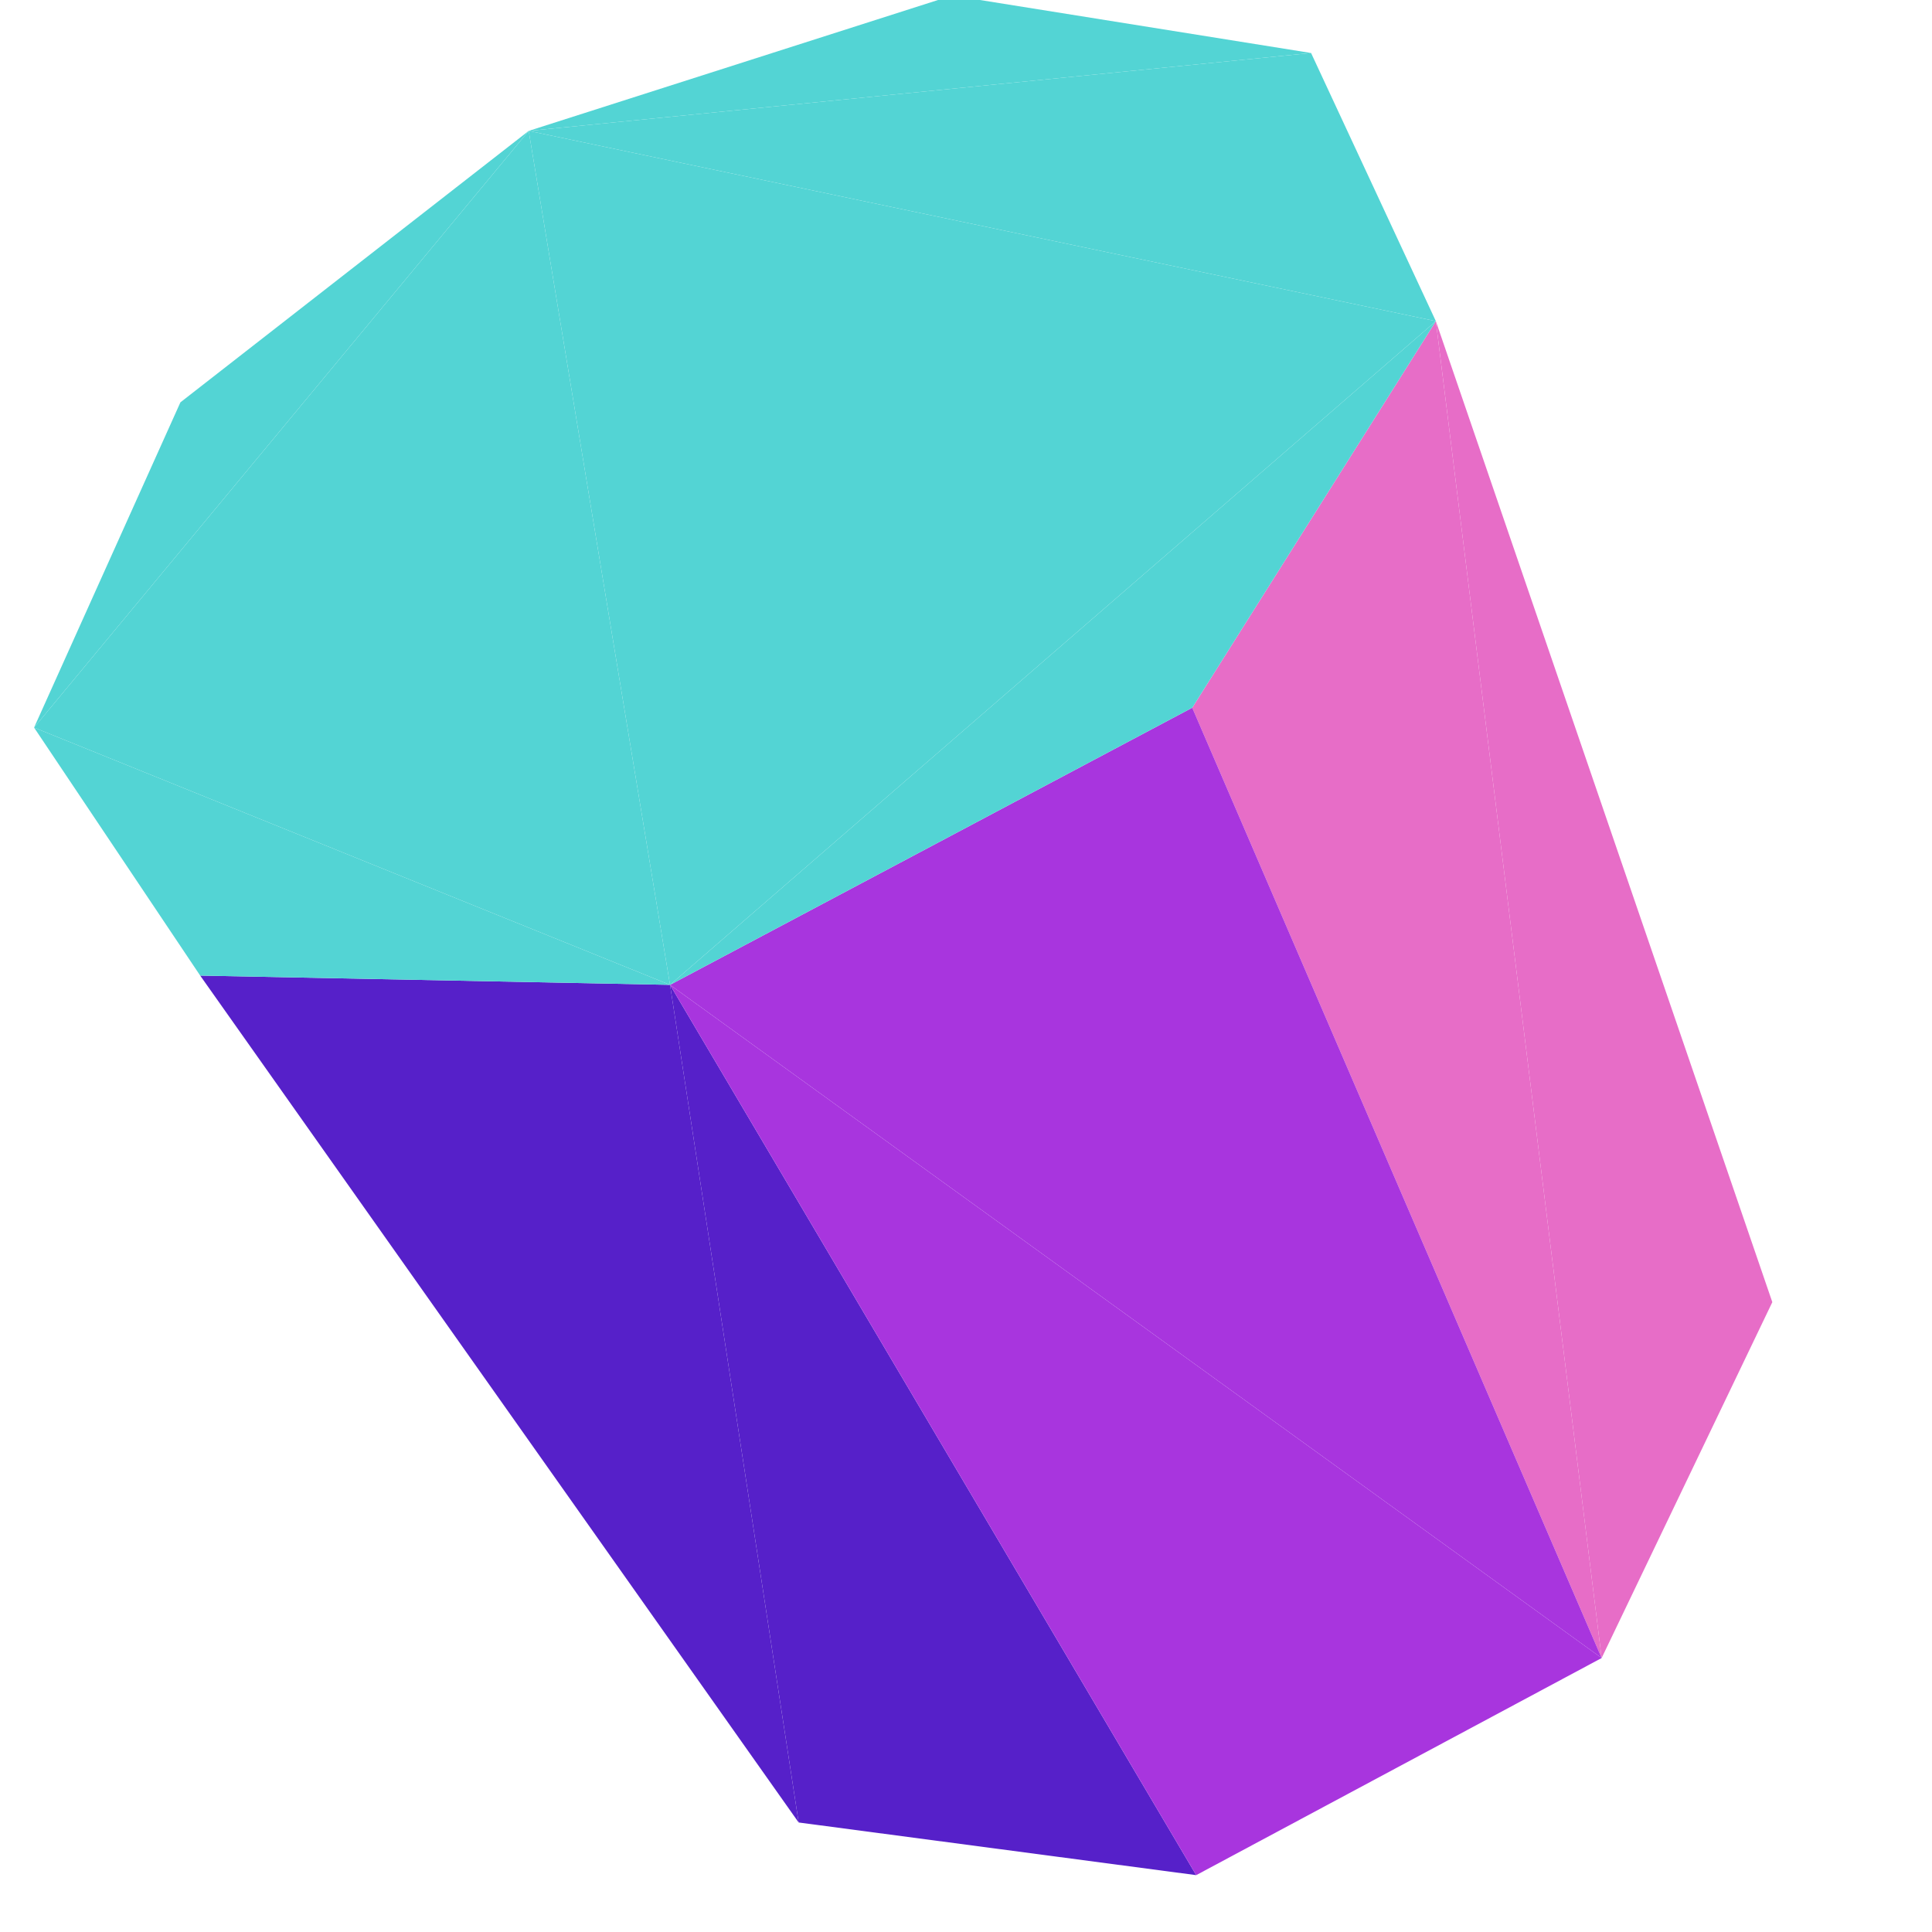
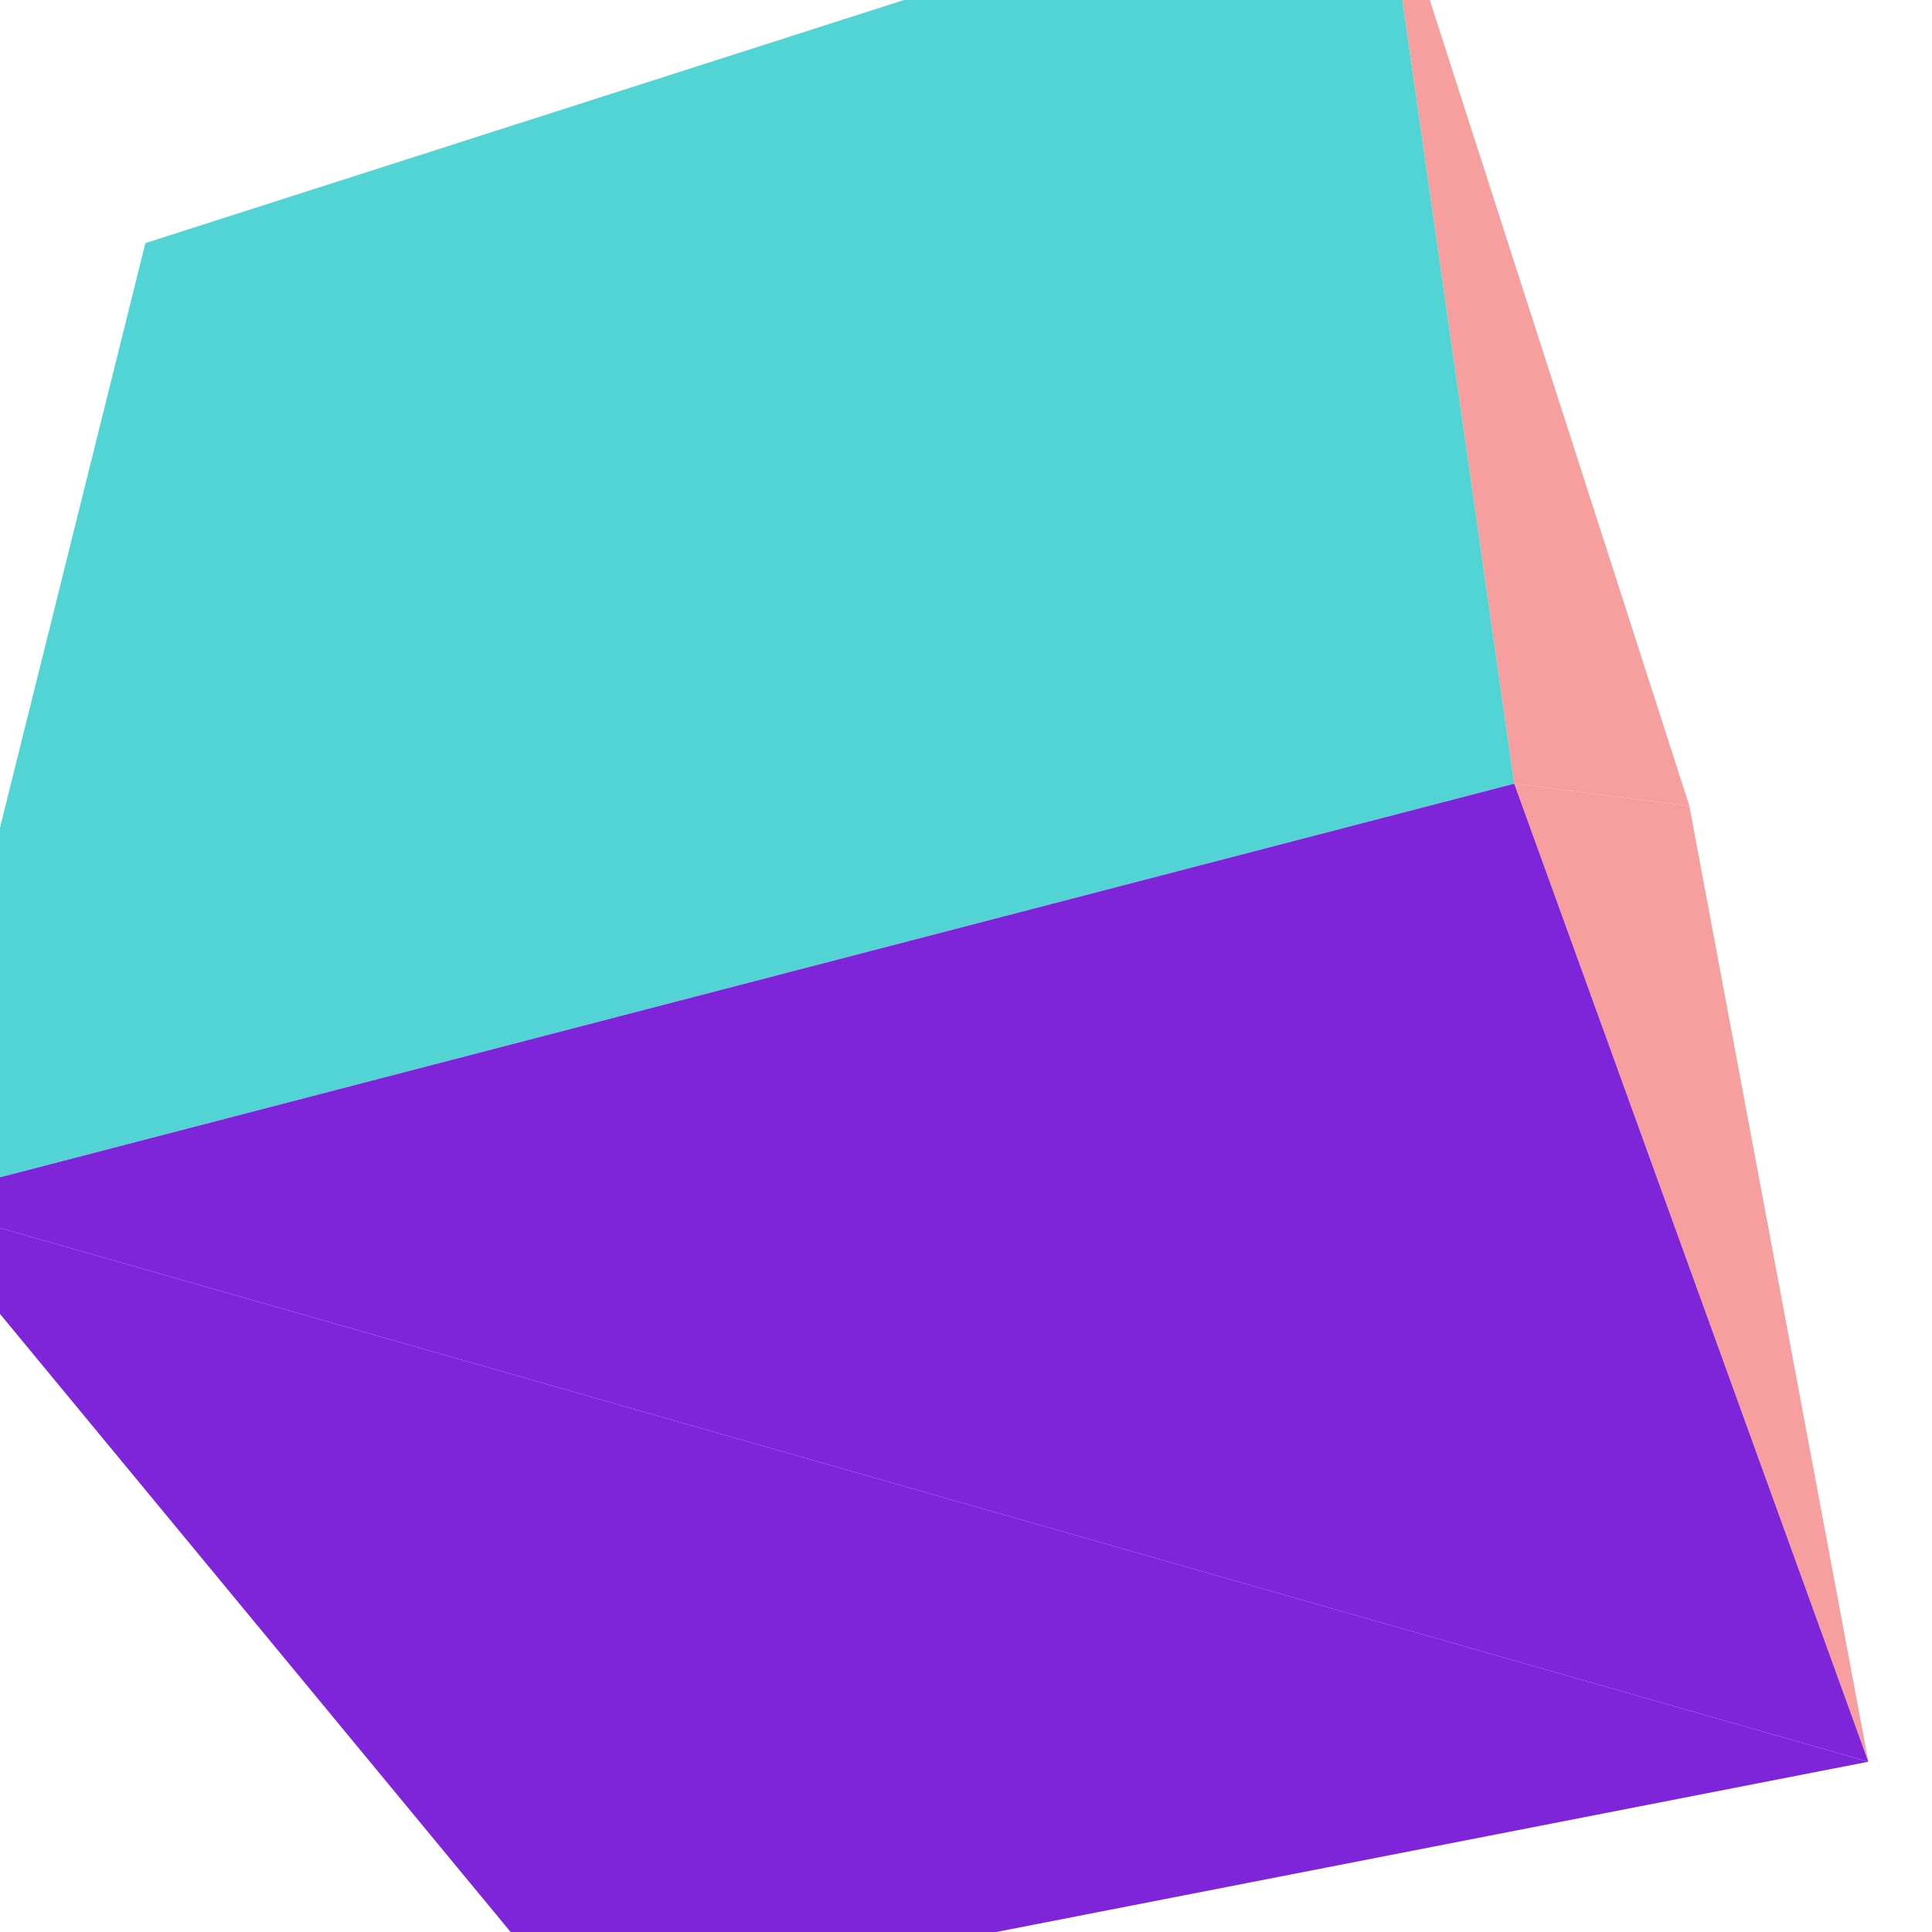
<svg xmlns="http://www.w3.org/2000/svg" viewBox="-250 -250 500 500" width="500" height="500">
-   <path d="M89.305,-236.283L-3.617,-251.158L-113.173,-216.127zM-113.173,-216.127L-203.31,-145.875L-241.182,-61.707z" style="fill:rgb(83,212,212)" />
-   <path d="M164.504,179.096L208.674,86.995L121.599,-166.885z" style="fill:rgb(231,109,199)" />
-   <path d="M-43.31,221.657L59.572,235.286L-76.596,4.879z" style="fill:rgb(86,32,201)" />
-   <path d="M121.599,-166.885L89.305,-236.283L-113.173,-216.127z" style="fill:rgb(83,212,212)" />
-   <path d="M-76.596,4.879L59.572,235.286L164.504,179.096z" style="fill:rgb(168,53,222)" />
-   <path d="M-113.173,-216.127L-241.182,-61.707L-76.596,4.879z" style="fill:rgb(83,212,212)" />
-   <path d="M-76.596,4.879L-198.192,2.481L-43.31,221.657z" style="fill:rgb(86,32,201)" />
-   <path d="M-76.596,4.879L121.599,-166.885L-113.173,-216.127z" style="fill:rgb(83,212,212)" />
-   <path d="M121.599,-166.885L58.55,-66.84L164.504,179.096z" style="fill:rgb(231,109,199)" />
-   <path d="M164.504,179.096L58.55,-66.84L-76.596,4.879z" style="fill:rgb(168,53,222)" />
-   <path d="M-241.182,-61.707L-198.192,2.481L-76.596,4.879zM-76.596,4.879L58.55,-66.84L121.599,-166.885z" style="fill:rgb(83,212,212)" />
+   <path d="M187.199,-41.446L107.288,-289.518L141.88,-47.184z" style="fill:rgb(247,158,158)" />
+   <path d="M233.523,205.936L-274.048,60.932L-100.398,271.128z" style="fill:rgb(127,37,217)" />
+   <path d="M187.199,-41.446L141.88,-47.184L233.523,205.936z" style="fill:rgb(247,158,158)" />
+   <path d="M141.88,-47.184L107.288,-289.518L-212.373,-187.085zM141.88,-47.184L-212.373,-187.085L-274.048,60.932z" style="fill:rgb(83,212,212)" />
+   <path d="M233.523,205.936L141.88,-47.184L-274.048,60.932z" style="fill:rgb(127,37,217)" />
</svg>
